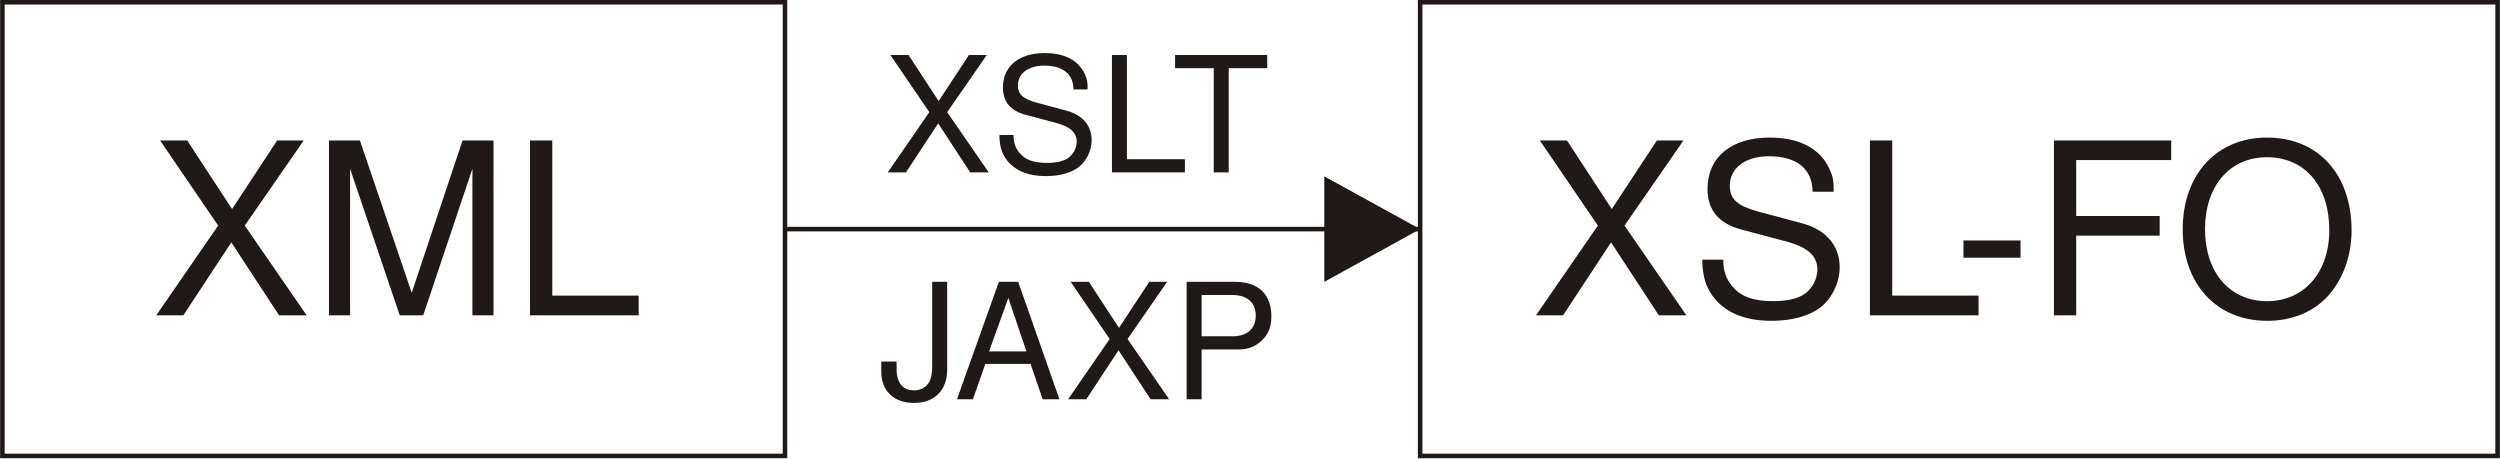
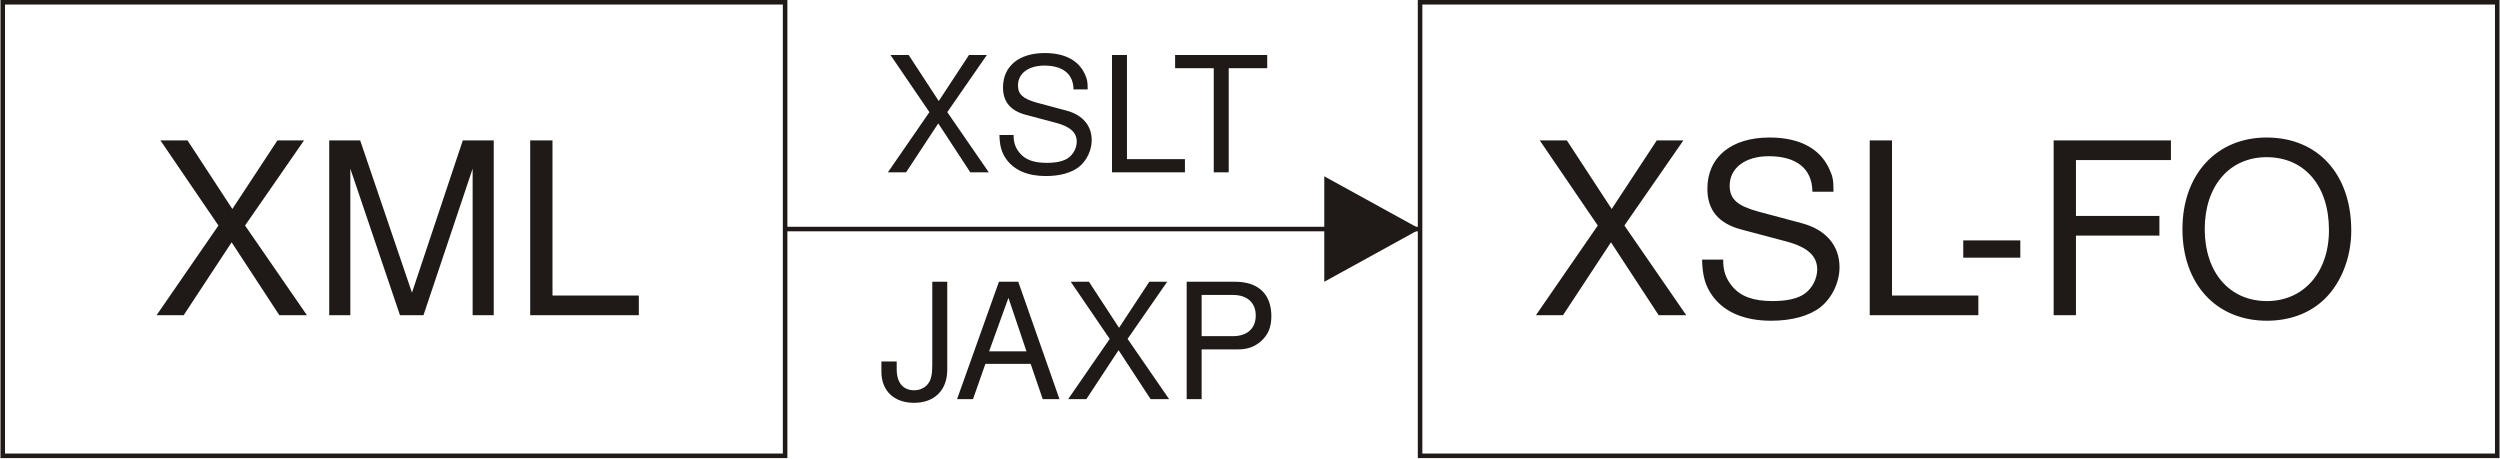
- <svg xml:space="preserve" x="-3.112in" y="-3.601in" width="1.735in" height="0.318in" style="shape-rendering:geometricPrecision; text-rendering:geometricPrecision; image-rendering:optimizeQuality" viewBox="-7904 0 4408 808">
+ <svg width="166.587" height="30.524" x="-298.727" y="-345.683" viewBox="-7904 0 4408 808" xml:space="preserve" style="shape-rendering:geometricPrecision;text-rendering:geometricPrecision;image-rendering:optimizeQuality">
  <g id="Ebene 1">
    <g>
-       <rect id="45626960" style="fill:none;stroke:#1F1A17;stroke-width:8" x="-7900" y="4" width="1380" height="800" />
-       <text x="-7638" y="556" style="fill:#1F1A17;font-weight:normal;font-size:423;font-family:Helvetica,Arial,sans-serif">XML</text>
+       <rect id="45626960" width="1380" height="800" x="-7900" y="4" style="fill:none;stroke:#1f1a17;stroke-width:8" />
+       <text x="-7638" y="556" style="fill:#1f1a17;font-weight:400;font-size:423;font-family:Helvetica,Arial,sans-serif">XML</text>
    </g>
    <g>
-       <path id="45627312" style="fill:none;stroke:#1F1A17;stroke-width:8" d="M-6520 404l1120 0m-560 0" />
-       <path id="45627312" style="fill:#1F1A17" d="M-5569 311l169 93 -169 93 0 -186 169 93z" />
+       <path id="45627312" d="M-6520 404l1120 0m-560 0" style="fill:none;stroke:#1f1a17;stroke-width:8" />
+       <path id="45627312" d="M-5569 311l169 93 -169 93 0 -186 169 93z" style="fill:#1f1a17" />
    </g>
-     <text x="-6345" y="304" style="fill:#1F1A17;font-weight:normal;font-size:284;font-family:Helvetica,Arial,sans-serif">XSLT</text>
-     <text x="-6355" y="704" style="fill:#1F1A17;font-weight:normal;font-size:284;font-family:Helvetica,Arial,sans-serif">JAXP</text>
+     <text x="-6345" y="304" style="fill:#1f1a17;font-weight:400;font-size:284;font-family:Helvetica,Arial,sans-serif">XSLT</text>
+     <text x="-6355" y="704" style="fill:#1f1a17;font-weight:400;font-size:284;font-family:Helvetica,Arial,sans-serif">JAXP</text>
    <g>
-       <rect id="45626080" style="fill:none;stroke:#1F1A17;stroke-width:8" x="-5400" y="4" width="1900" height="800" />
-       <text x="-5205" y="556" style="fill:#1F1A17;font-weight:normal;font-size:423;font-family:Helvetica,Arial,sans-serif">XSL-FO</text>
+       <rect id="45626080" width="1900" height="800" x="-5400" y="4" style="fill:none;stroke:#1f1a17;stroke-width:8" />
+       <text x="-5205" y="556" style="fill:#1f1a17;font-weight:400;font-size:423;font-family:Helvetica,Arial,sans-serif">XSL-FO</text>
    </g>
  </g>
</svg>
